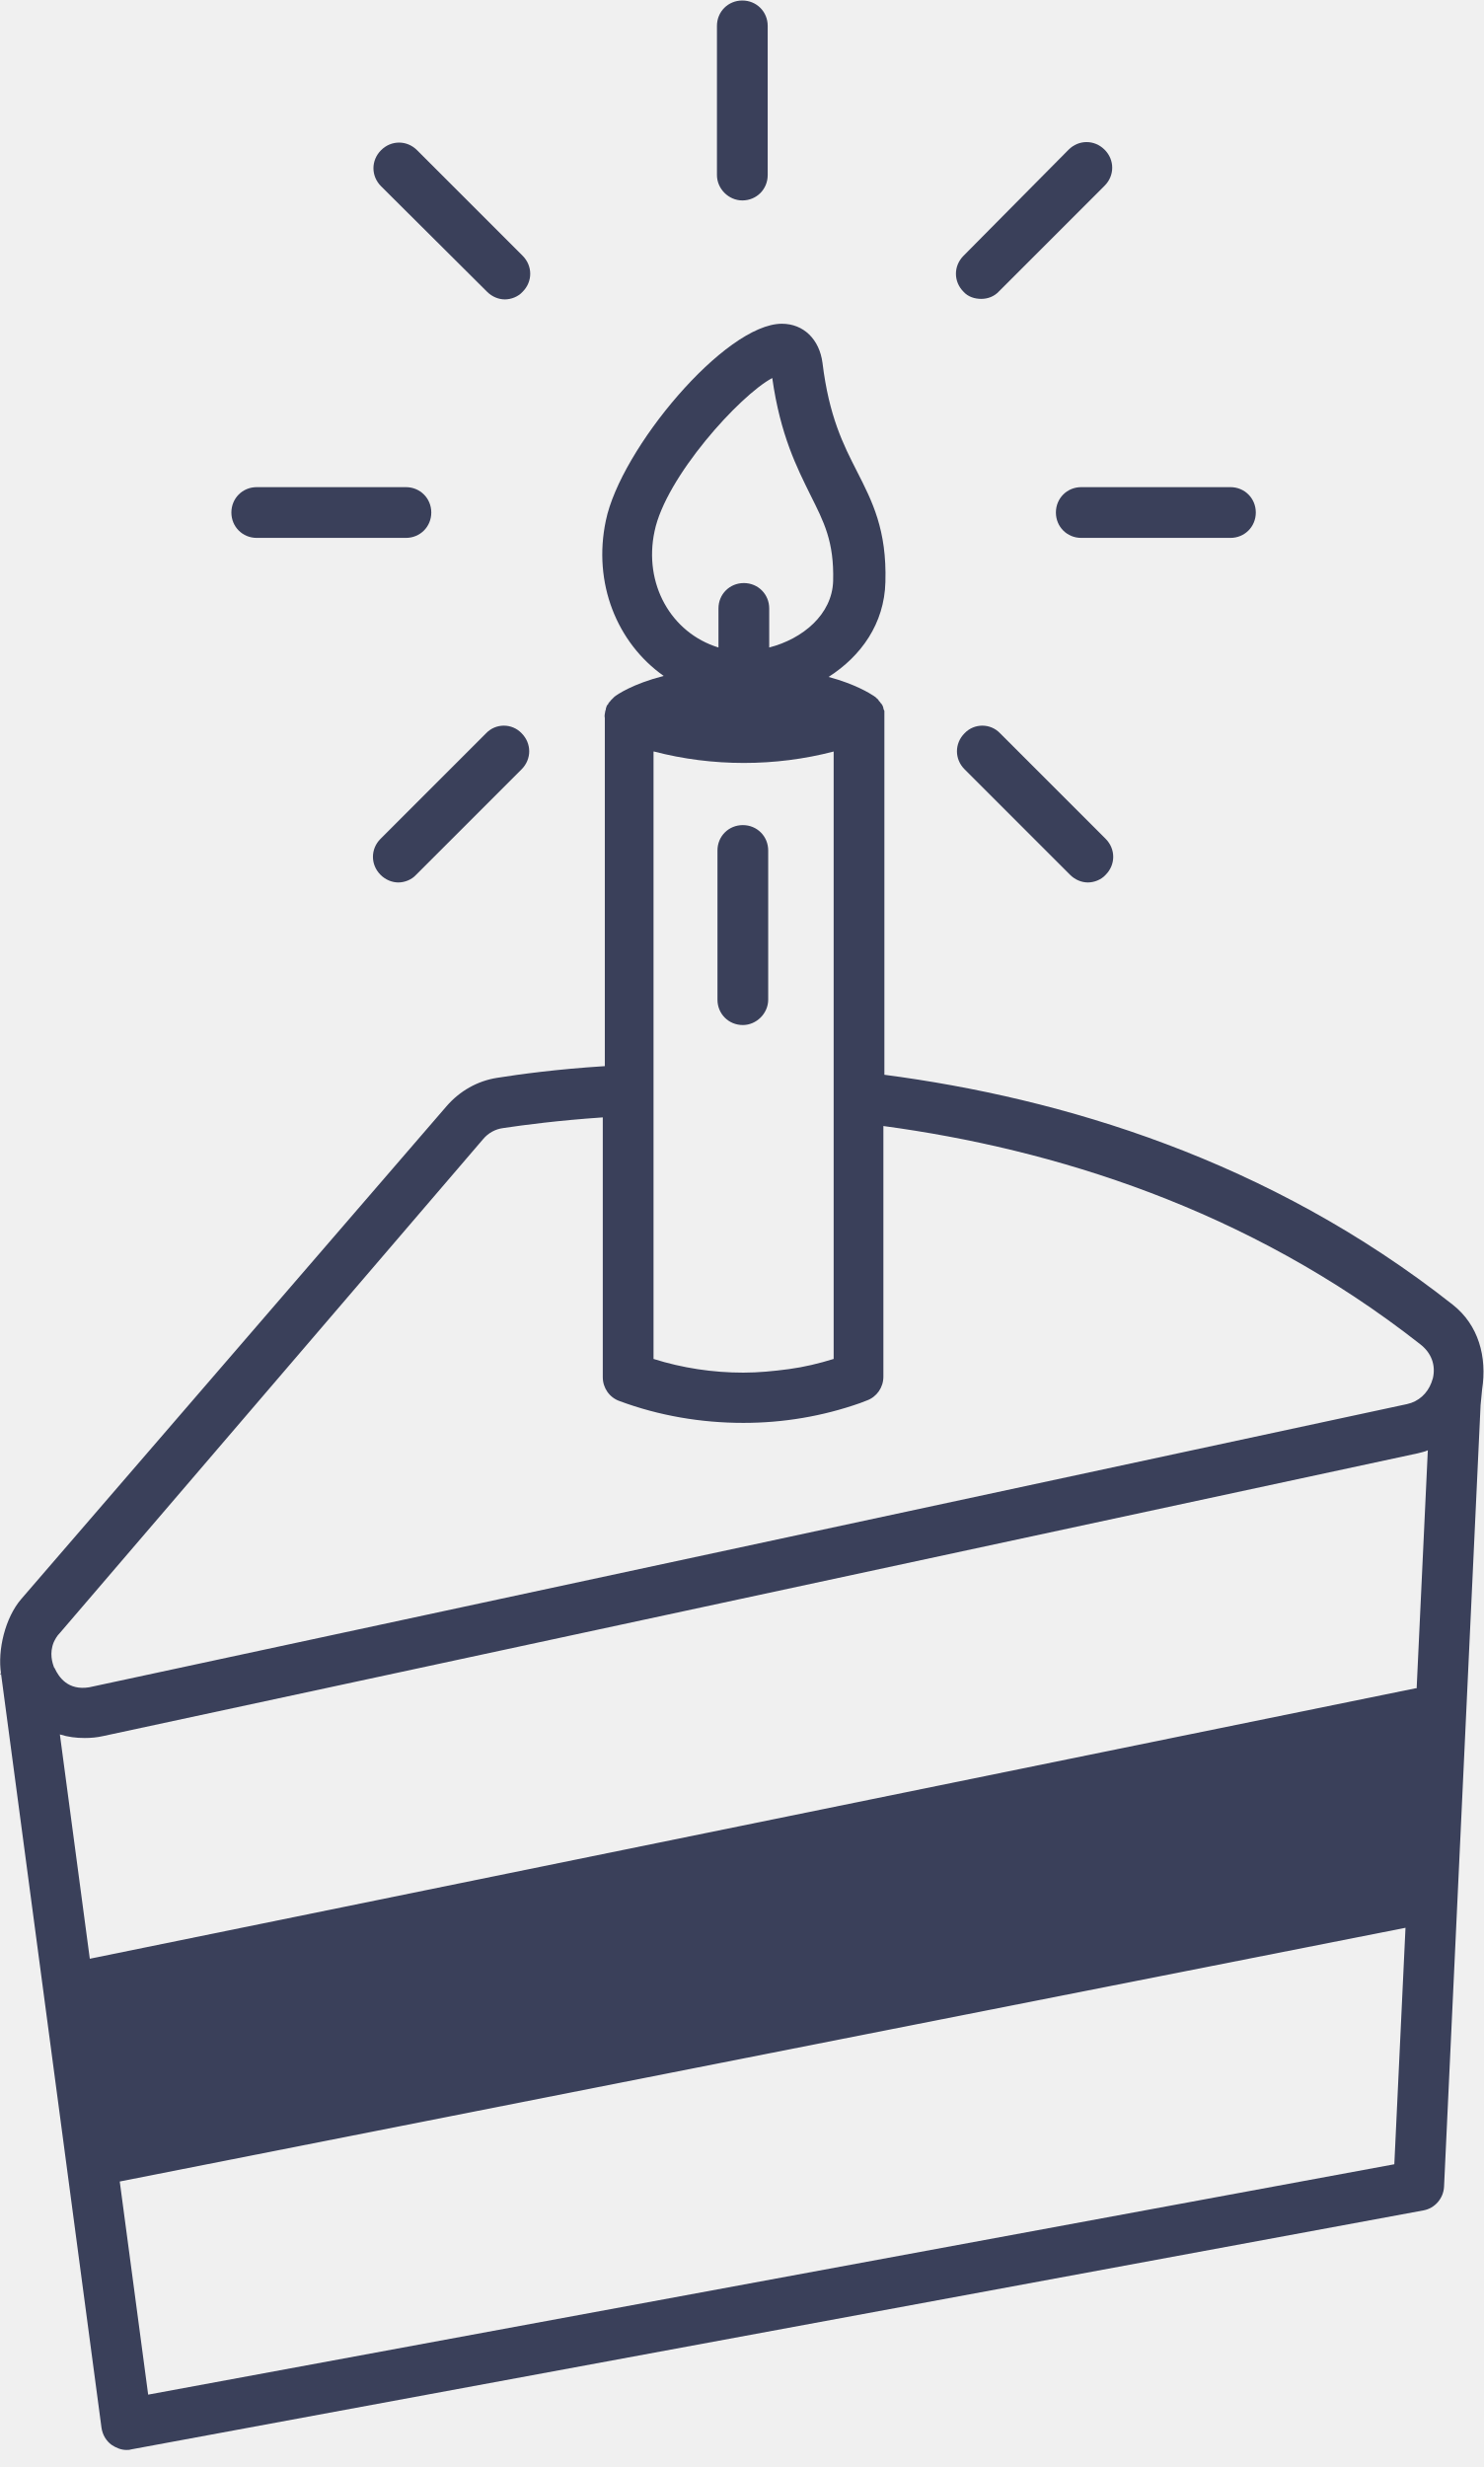
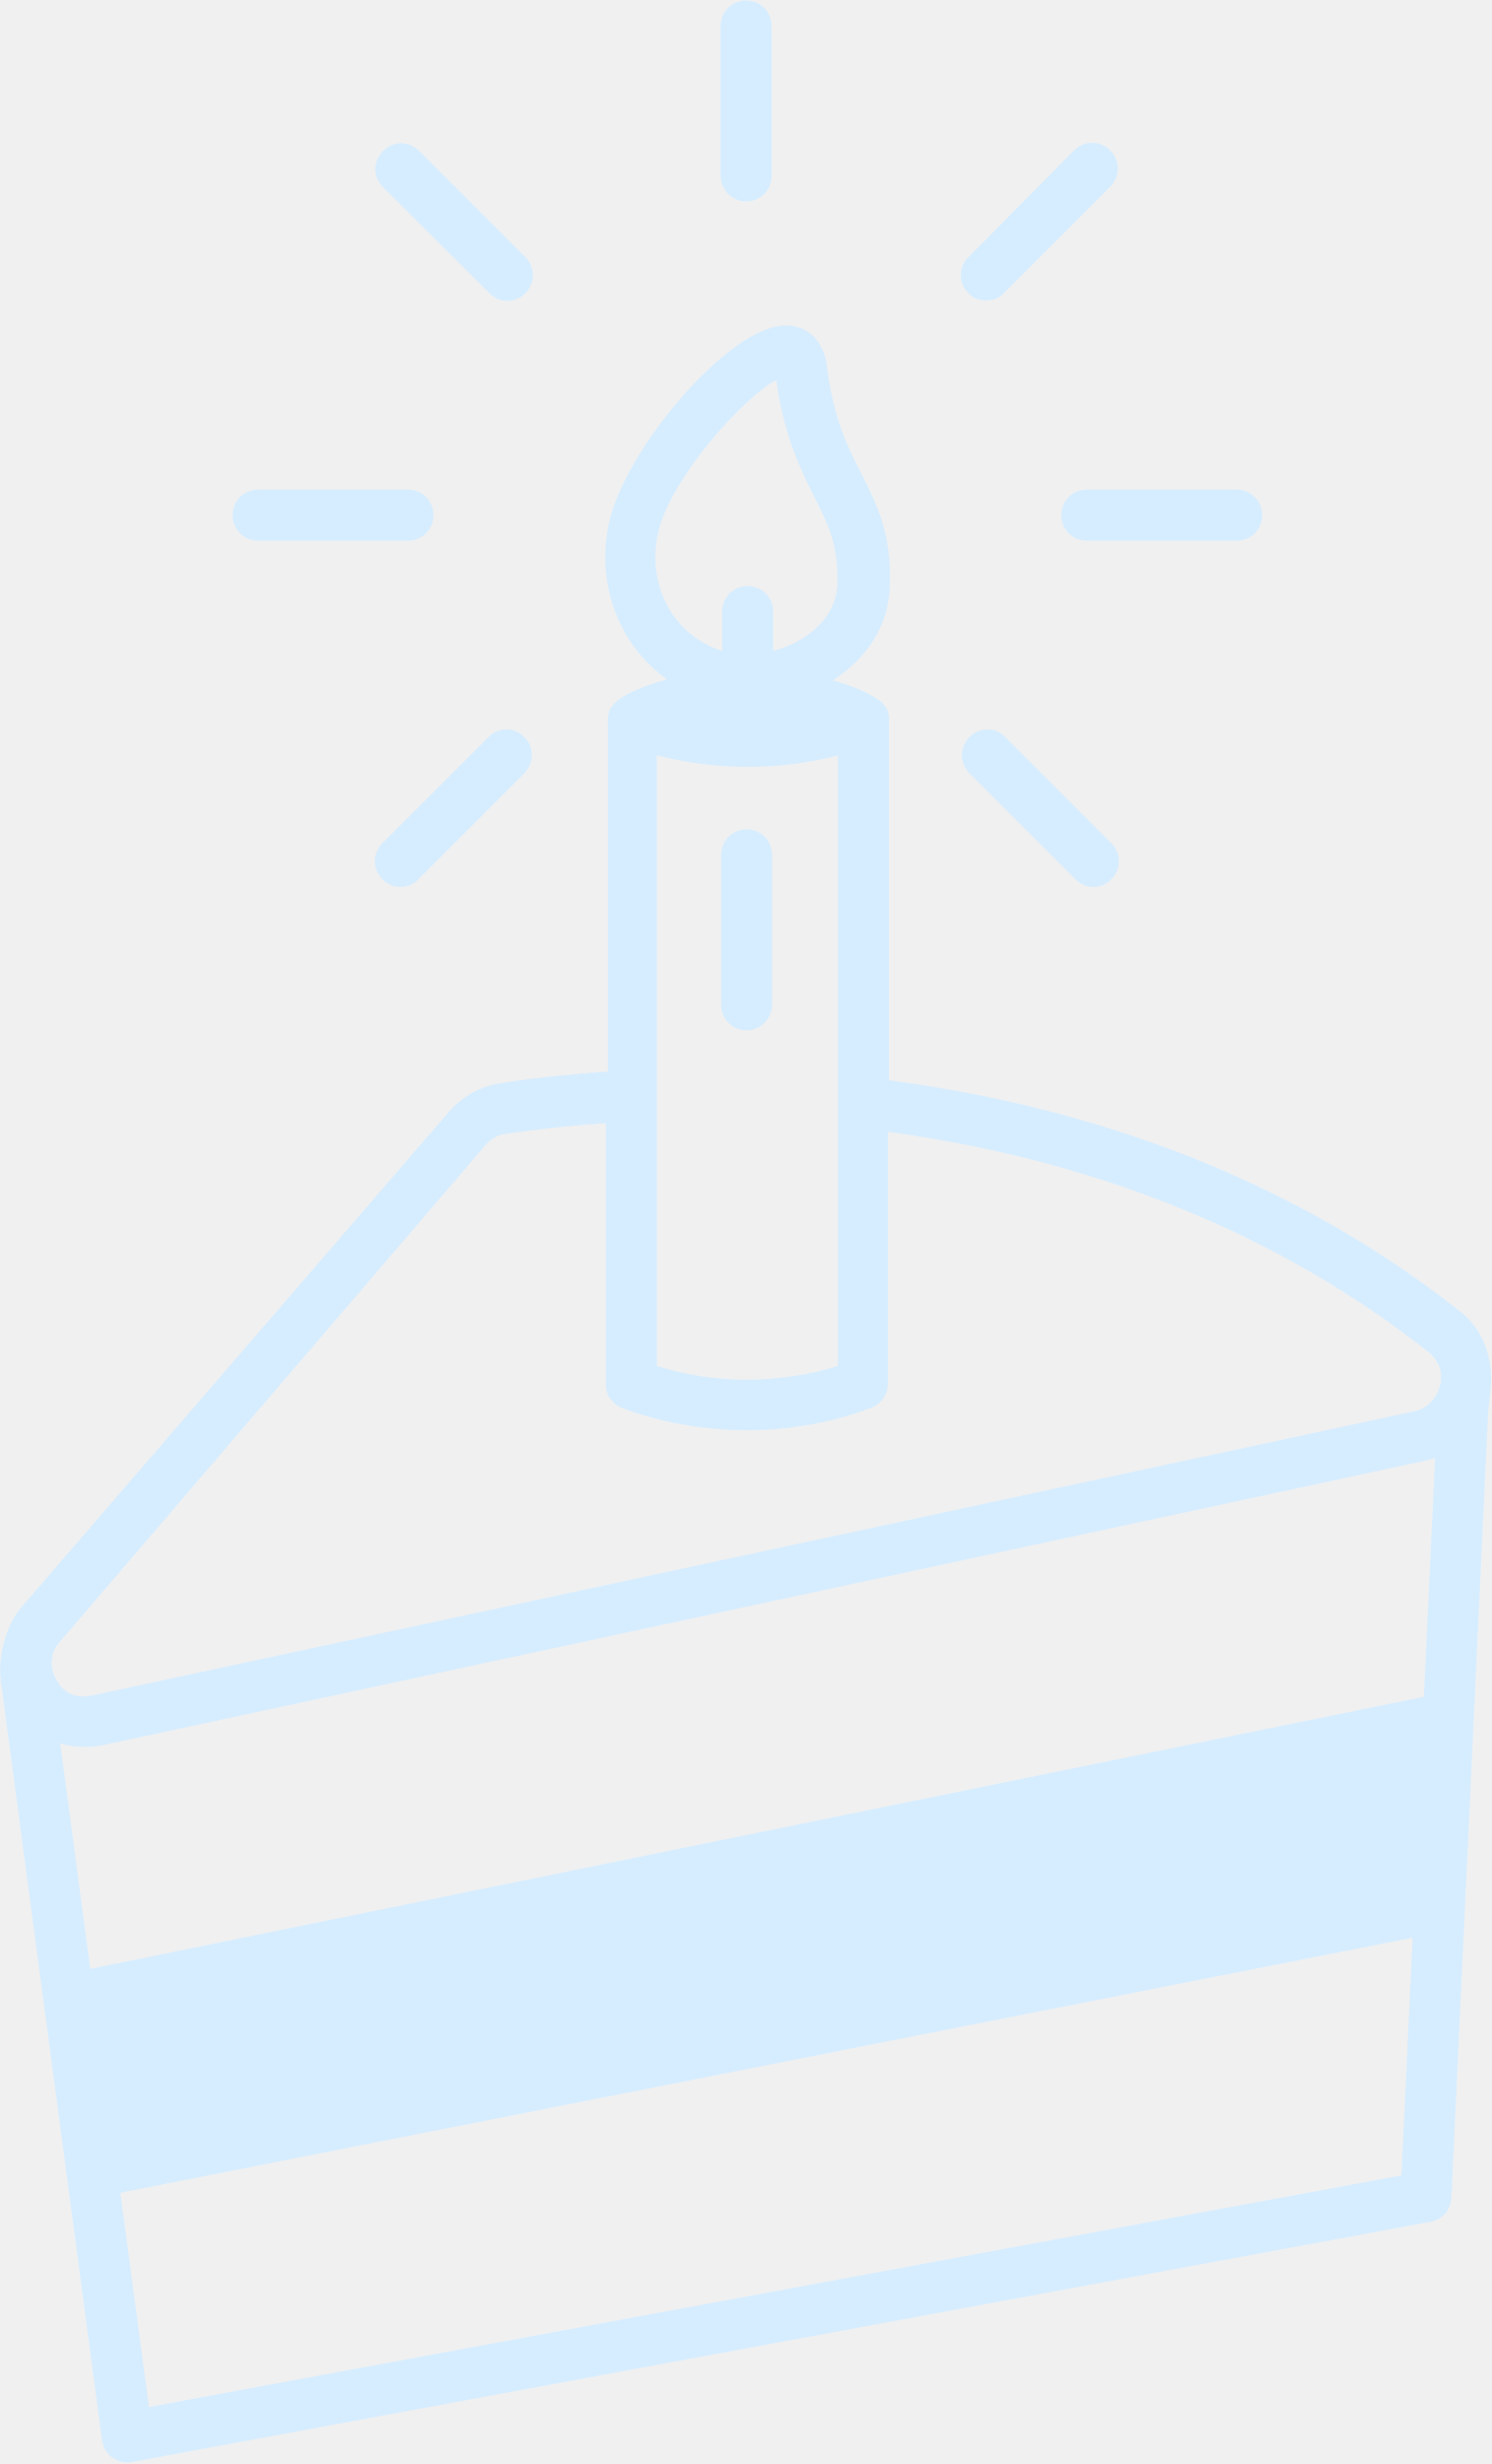
- <svg xmlns="http://www.w3.org/2000/svg" width="83" height="138" viewBox="0 0 83 138" fill="none">
-   <g id="a" clip-path="url(#clip0_18_365)">
-     <path id="Vector" d="M81.269 72.98C70.964 64.861 59.411 61.427 49.476 60.121V40.109C49.476 40.052 49.476 40.024 49.476 39.967V39.939V39.91C49.476 39.882 49.476 39.882 49.476 39.853C49.476 39.825 49.476 39.825 49.476 39.797C49.476 39.768 49.476 39.74 49.448 39.712C49.448 39.683 49.448 39.683 49.42 39.655C49.42 39.626 49.42 39.626 49.42 39.598C49.391 39.541 49.391 39.484 49.363 39.456C49.363 39.428 49.334 39.428 49.334 39.399L49.306 39.371C49.306 39.371 49.306 39.343 49.278 39.343C49.249 39.286 49.221 39.257 49.193 39.229C49.193 39.229 49.193 39.229 49.164 39.201C49.164 39.172 49.136 39.172 49.136 39.144C49.107 39.115 49.107 39.115 49.079 39.087C49.051 39.059 48.994 39.03 48.965 38.974C48.965 38.974 48.965 38.974 48.937 38.974L48.909 38.945C48.653 38.775 47.83 38.264 46.354 37.867C48.171 36.703 49.476 34.886 49.533 32.558C49.618 29.635 48.795 28.045 47.944 26.37C47.177 24.866 46.382 23.305 46.013 20.296C45.843 18.99 44.963 18.11 43.742 18.11C40.563 18.11 34.716 25.121 33.893 29.124C33.155 32.615 34.517 35.965 37.129 37.81C35.369 38.264 34.517 38.86 34.375 38.974C34.347 39.002 34.318 39.03 34.29 39.059C34.262 39.087 34.262 39.087 34.233 39.115L34.205 39.144L34.176 39.172C34.148 39.229 34.091 39.257 34.063 39.314L34.035 39.343V39.371L34.006 39.399C34.006 39.428 33.978 39.428 33.978 39.428C33.949 39.484 33.921 39.513 33.921 39.57C33.893 39.598 33.893 39.655 33.893 39.683C33.893 39.712 33.864 39.74 33.864 39.768C33.836 39.91 33.807 40.052 33.836 40.166V59.638C31.139 59.809 29.067 60.093 27.818 60.291C26.711 60.462 25.718 61.029 24.98 61.881L1.192 89.443C0.284 90.494 -0.142 92.31 0.057 93.616L5.677 135.797C5.734 136.195 5.933 136.535 6.245 136.763C6.5 136.933 6.784 137.046 7.068 137.046C7.153 137.046 7.238 137.046 7.324 137.018L79.622 123.648C80.275 123.535 80.757 122.967 80.786 122.314L82.83 78.6C82.83 78.6 82.886 77.976 82.915 77.72C83.199 75.903 82.716 74.115 81.269 72.98ZM36.618 29.72C37.242 26.683 41.386 22.112 43.203 21.147C43.657 24.355 44.594 26.172 45.332 27.676C46.099 29.209 46.666 30.288 46.609 32.502C46.553 34.375 44.906 35.738 43.033 36.22V34.034C43.033 33.24 42.408 32.615 41.614 32.615C40.819 32.615 40.194 33.24 40.194 34.034V36.22C37.526 35.397 35.993 32.644 36.618 29.72ZM36.589 42.039C39.854 42.891 43.373 42.891 46.638 42.039V76.017C45.815 76.272 44.991 76.471 44.14 76.585C43.288 76.698 42.437 76.783 41.585 76.783C39.882 76.783 38.179 76.528 36.561 76.017V42.039H36.589ZM78.004 121.065L8.289 133.952L6.699 122.03L78.629 107.837L78.004 121.065ZM79.253 94.439C79.225 94.439 79.225 94.439 79.196 94.439L5.024 109.569L3.35 97.022C3.804 97.164 4.258 97.221 4.74 97.221C5.081 97.221 5.422 97.193 5.791 97.108L79.31 81.297C79.508 81.24 79.707 81.212 79.878 81.126L79.253 94.439ZM80.161 77.096C80.133 77.181 80.105 77.266 80.076 77.351C79.849 77.947 79.367 78.401 78.714 78.543L4.996 94.383C3.804 94.581 3.293 93.815 3.066 93.332C3.066 93.304 3.066 93.304 3.037 93.304C2.924 93.02 2.753 92.481 3.009 91.856C3.094 91.686 3.179 91.516 3.35 91.345L27.023 63.726C27.307 63.385 27.704 63.158 28.159 63.101C29.294 62.931 31.224 62.676 33.722 62.505V77.039C33.722 77.635 34.091 78.174 34.659 78.373C36.873 79.196 39.229 79.594 41.585 79.594C43.828 79.594 46.013 79.225 48.114 78.487L48.483 78.345C49.051 78.146 49.42 77.607 49.42 77.01V62.988C58.872 64.265 69.772 67.586 79.452 75.194C80.076 75.676 80.332 76.358 80.161 77.096Z" fill="#3A405A" />
-     <path id="Vector_2" d="M0.057 93.645C-7.66478e-06 93.815 0.028 93.446 0.057 93.645V93.645Z" fill="#3A405A" />
-     <path id="Vector_3" d="M59.071 28.67C59.071 29.464 59.695 30.089 60.49 30.089H68.835C69.63 30.089 70.255 29.464 70.255 28.67C70.255 27.875 69.63 27.25 68.835 27.25H60.49C59.695 27.25 59.071 27.875 59.071 28.67Z" fill="#3A405A" />
-     <path id="Vector_4" d="M14.363 30.089H22.709C23.503 30.089 24.128 29.464 24.128 28.67C24.128 27.875 23.503 27.25 22.709 27.25H14.363C13.568 27.25 12.944 27.875 12.944 28.67C12.944 29.464 13.568 30.089 14.363 30.089Z" fill="#3A405A" />
-     <path id="Vector_5" d="M42.976 55.92V47.574C42.976 46.78 42.352 46.155 41.557 46.155C40.762 46.155 40.138 46.78 40.138 47.574V55.92C40.138 56.715 40.762 57.339 41.557 57.339C42.323 57.339 42.976 56.686 42.976 55.92Z" fill="#3A405A" />
-     <path id="Vector_6" d="M41.528 11.212C42.323 11.212 42.948 10.588 42.948 9.793V1.447C42.948 0.653 42.323 0.028 41.528 0.028C40.734 0.028 40.109 0.653 40.109 1.447V9.793C40.109 10.559 40.762 11.212 41.528 11.212Z" fill="#3A405A" />
-     <path id="Vector_7" d="M27.194 41.017L21.289 46.922C20.722 47.489 20.722 48.369 21.289 48.937C21.573 49.221 21.942 49.363 22.283 49.363C22.623 49.363 23.021 49.221 23.276 48.937L29.181 43.033C29.748 42.465 29.748 41.585 29.181 41.017C28.641 40.45 27.733 40.45 27.194 41.017Z" fill="#3A405A" />
-     <path id="Vector_8" d="M54.898 16.719C55.267 16.719 55.636 16.577 55.892 16.293L61.796 10.389C62.364 9.821 62.364 8.941 61.796 8.374C61.228 7.806 60.348 7.806 59.78 8.374L53.905 14.306C53.337 14.874 53.337 15.754 53.905 16.322C54.16 16.605 54.529 16.719 54.898 16.719Z" fill="#3A405A" />
-     <path id="Vector_9" d="M27.25 16.322C27.534 16.606 27.903 16.748 28.244 16.748C28.584 16.748 28.982 16.606 29.237 16.322C29.805 15.754 29.805 14.874 29.237 14.306L23.333 8.402C22.765 7.834 21.885 7.834 21.318 8.402C20.75 8.97 20.75 9.85 21.318 10.418L27.25 16.322Z" fill="#3A405A" />
-     <path id="Vector_10" d="M53.961 41.017C53.394 41.585 53.394 42.465 53.961 43.033L59.866 48.937C60.15 49.221 60.519 49.363 60.859 49.363C61.2 49.363 61.597 49.221 61.853 48.937C62.42 48.369 62.42 47.489 61.853 46.922L55.948 41.017C55.409 40.45 54.501 40.45 53.961 41.017Z" fill="#3A405A" />
+ <svg xmlns="http://www.w3.org/2000/svg" width="759" height="1254" viewBox="0 0 759 1254" fill="none">
+   <mask id="mask0_207_22" style="mask-type:luminance" maskUnits="userSpaceOnUse" x="0" y="-1" width="759" height="1255">
+     <path d="M759 1253.28H0V-0.01H759V1253.28Z" fill="white" />
+   </mask>
+   <g mask="url(#mask0_207_22)">
+     <path d="M743.166 667.394C648.939 593.152 543.292 561.742 452.441 549.801V366.794C452.441 366.274 452.441 366.014 452.441 365.495V365.236V364.976C452.441 364.717 452.441 364.717 452.441 364.457C452.441 364.197 452.441 364.197 452.441 363.938C452.441 363.678 452.441 363.419 452.181 363.159C452.181 362.9 452.181 362.9 451.921 362.64C451.921 362.38 451.921 362.38 451.921 362.12C451.662 361.602 451.662 361.083 451.403 360.823C451.403 360.563 451.143 360.563 451.143 360.303L450.883 360.044C450.883 360.044 450.883 359.785 450.624 359.785C450.364 359.265 450.104 359.006 449.845 358.746C449.845 358.746 449.845 358.746 449.586 358.486C449.586 358.227 449.326 358.227 449.326 357.968C449.066 357.708 449.066 357.708 448.807 357.448C448.547 357.189 448.028 356.929 447.769 356.409C447.769 356.409 447.769 356.409 447.509 356.409L447.249 356.151C444.913 354.592 437.385 349.92 423.888 346.286C440.501 335.643 452.441 319.03 452.96 297.744C453.738 271.006 446.211 256.469 438.424 241.154C431.415 227.396 424.147 213.118 420.772 185.602C419.215 173.662 411.169 165.614 400.007 165.614C370.934 165.614 317.461 229.732 309.934 266.334C303.185 298.262 315.644 328.893 339.525 345.767C323.432 349.92 315.644 355.371 314.347 356.409C314.087 356.669 313.827 356.929 313.568 357.189C313.308 357.448 313.308 357.448 313.048 357.708L312.788 357.968L312.53 358.227C312.27 358.746 311.751 359.006 311.491 359.525L311.231 359.785V360.044L310.971 360.303C310.971 360.563 310.713 360.563 310.713 360.563C310.453 361.082 310.193 361.342 310.193 361.861C309.934 362.12 309.934 362.64 309.934 362.9C309.934 363.159 309.674 363.419 309.674 363.678C309.414 364.976 309.154 366.274 309.414 367.312V545.388C284.755 546.946 265.805 549.542 254.385 551.359C244.261 552.917 235.176 558.108 228.427 565.896L10.902 817.953C2.596 827.558 -1.298 844.172 0.519 856.113L51.915 1241.85C52.434 1245.49 54.251 1248.6 57.107 1250.69C59.443 1252.24 62.038 1253.28 64.634 1253.28C65.413 1253.28 66.192 1253.28 66.971 1253.02L728.11 1130.75C734.081 1129.72 738.493 1124.52 738.753 1118.55L757.443 718.792C757.443 718.792 757.962 713.081 758.221 710.744C760.817 694.131 756.404 677.777 743.166 667.394ZM334.852 271.785C340.563 244.009 378.461 202.216 395.074 193.39C399.228 222.723 407.793 239.337 414.543 253.095C421.551 267.112 426.743 276.977 426.223 297.224C425.705 314.356 410.649 326.817 393.517 331.23V311.242C393.517 303.973 387.806 298.262 380.538 298.262C373.27 298.262 367.559 303.973 367.559 311.242V331.23C343.159 323.702 329.143 298.522 334.852 271.785ZM334.594 384.445C364.444 392.233 396.632 392.233 426.483 384.445V695.17C418.955 697.505 411.427 699.322 403.641 700.361C395.853 701.399 388.066 702.178 380.279 702.178C364.704 702.178 349.13 699.842 334.334 695.17V384.445H334.594ZM713.315 1107.13L75.796 1224.98L61.26 1115.96L719.025 986.161L713.315 1107.13ZM724.736 863.64C724.476 863.64 724.476 863.64 724.217 863.64L45.945 1002L30.63 887.262C34.783 888.561 38.936 889.079 43.349 889.079C46.464 889.079 49.579 888.821 52.953 888.042L725.255 743.452C727.072 742.934 728.889 742.674 730.447 741.895L724.736 863.64ZM733.042 705.033C732.782 705.812 732.523 706.592 732.264 707.37C730.187 712.821 725.774 716.975 719.804 718.272L45.685 863.122C34.783 864.939 30.111 857.93 28.034 853.517C28.034 853.257 28.034 853.257 27.774 853.257C26.736 850.662 25.179 845.729 27.515 840.018C28.294 838.461 29.072 836.903 30.63 835.346L247.116 582.768C249.712 579.654 253.346 577.577 257.499 577.057C267.882 575.5 285.533 573.164 308.376 571.606V704.515C308.376 709.966 311.751 714.898 316.942 716.715C337.189 724.243 358.734 727.877 380.279 727.877C400.785 727.877 420.772 724.503 439.981 717.753L443.356 716.455C448.547 714.638 451.921 709.706 451.921 704.255V576.019C538.361 587.701 638.037 618.072 726.553 687.641C732.264 692.054 734.599 698.284 733.042 705.033Z" fill="#D6EDFF" />
+     <path d="M0.519 856.373C0.26 854.556 -5.90698e-05 857.93 0.519 856.373Z" fill="#D6EDFF" />
+     <path d="M540.177 262.181C540.177 269.449 545.888 275.16 553.156 275.16H629.472C636.74 275.16 642.45 269.449 642.45 262.181C642.45 254.913 636.74 249.202 629.472 249.202H553.156C545.888 249.202 540.177 254.913 540.177 262.181Z" fill="#D6EDFF" />
+     <path d="M131.345 275.16H207.661C214.929 275.16 220.639 269.449 220.639 262.181C220.639 254.913 214.929 249.202 207.661 249.202H131.345C124.077 249.202 118.366 254.913 118.366 262.181C118.366 269.449 124.077 275.16 131.345 275.16Z" fill="#D6EDFF" />
+     <path d="M392.998 511.382V435.064C392.998 427.796 387.288 422.085 380.019 422.085C372.751 422.085 367.041 427.796 367.041 435.064V511.382C367.041 518.651 372.751 524.362 380.019 524.362C387.028 524.362 392.998 518.391 392.998 511.382Z" fill="#D6EDFF" />
+     <path d="M379.76 102.535C387.028 102.535 392.739 96.823 392.739 89.555V13.237C392.739 5.968 387.028 0.257 379.76 0.257C372.492 0.257 366.781 5.968 366.781 13.237V89.555C366.781 96.564 372.751 102.535 379.76 102.535Z" fill="#D6EDFF" />
+     <path d="M248.674 375.101L194.682 429.094C189.49 434.286 189.49 442.333 194.682 447.525C197.278 450.121 200.652 451.419 203.767 451.419C206.882 451.419 210.516 450.121 212.852 447.525L266.844 393.531C272.036 388.339 272.036 380.292 266.844 375.101C261.913 369.909 253.606 369.909 248.674 375.101Z" fill="#D6EDFF" />
+     <path d="M502.02 152.894C505.394 152.894 508.769 151.596 511.105 149L565.096 95.006C570.288 89.814 570.288 81.767 565.096 76.576C559.905 71.384 551.858 71.384 546.667 76.576L492.935 130.829C487.743 136.02 487.743 144.068 492.935 149.26C495.27 151.856 498.646 152.894 502.02 152.894Z" fill="#D6EDFF" />
+     <path d="M249.193 149.261C251.789 151.857 255.163 153.155 258.279 153.155C261.393 153.155 265.027 151.857 267.364 149.261C272.555 144.07 272.555 136.022 267.364 130.831L213.371 76.837C208.18 71.645 200.133 71.645 194.941 76.837C189.75 82.028 189.75 90.076 194.941 95.267L249.193 149.261Z" fill="#D6EDFF" />
+     <path d="M493.454 375.101C488.263 380.292 488.263 388.339 493.454 393.531L547.446 447.525C550.042 450.121 553.416 451.419 556.531 451.419C559.645 451.419 563.279 450.121 565.616 447.525C570.807 442.333 570.807 434.286 565.616 429.094L511.624 375.101C506.692 369.909 498.386 369.909 493.454 375.101Z" fill="#D6EDFF" />
  </g>
-   <defs>
-     <clipPath id="clip0_18_365">
-       <rect width="83" height="137.047" fill="white" transform="matrix(1 0 0 -1 0 137.046)" />
-     </clipPath>
-   </defs>
</svg>
